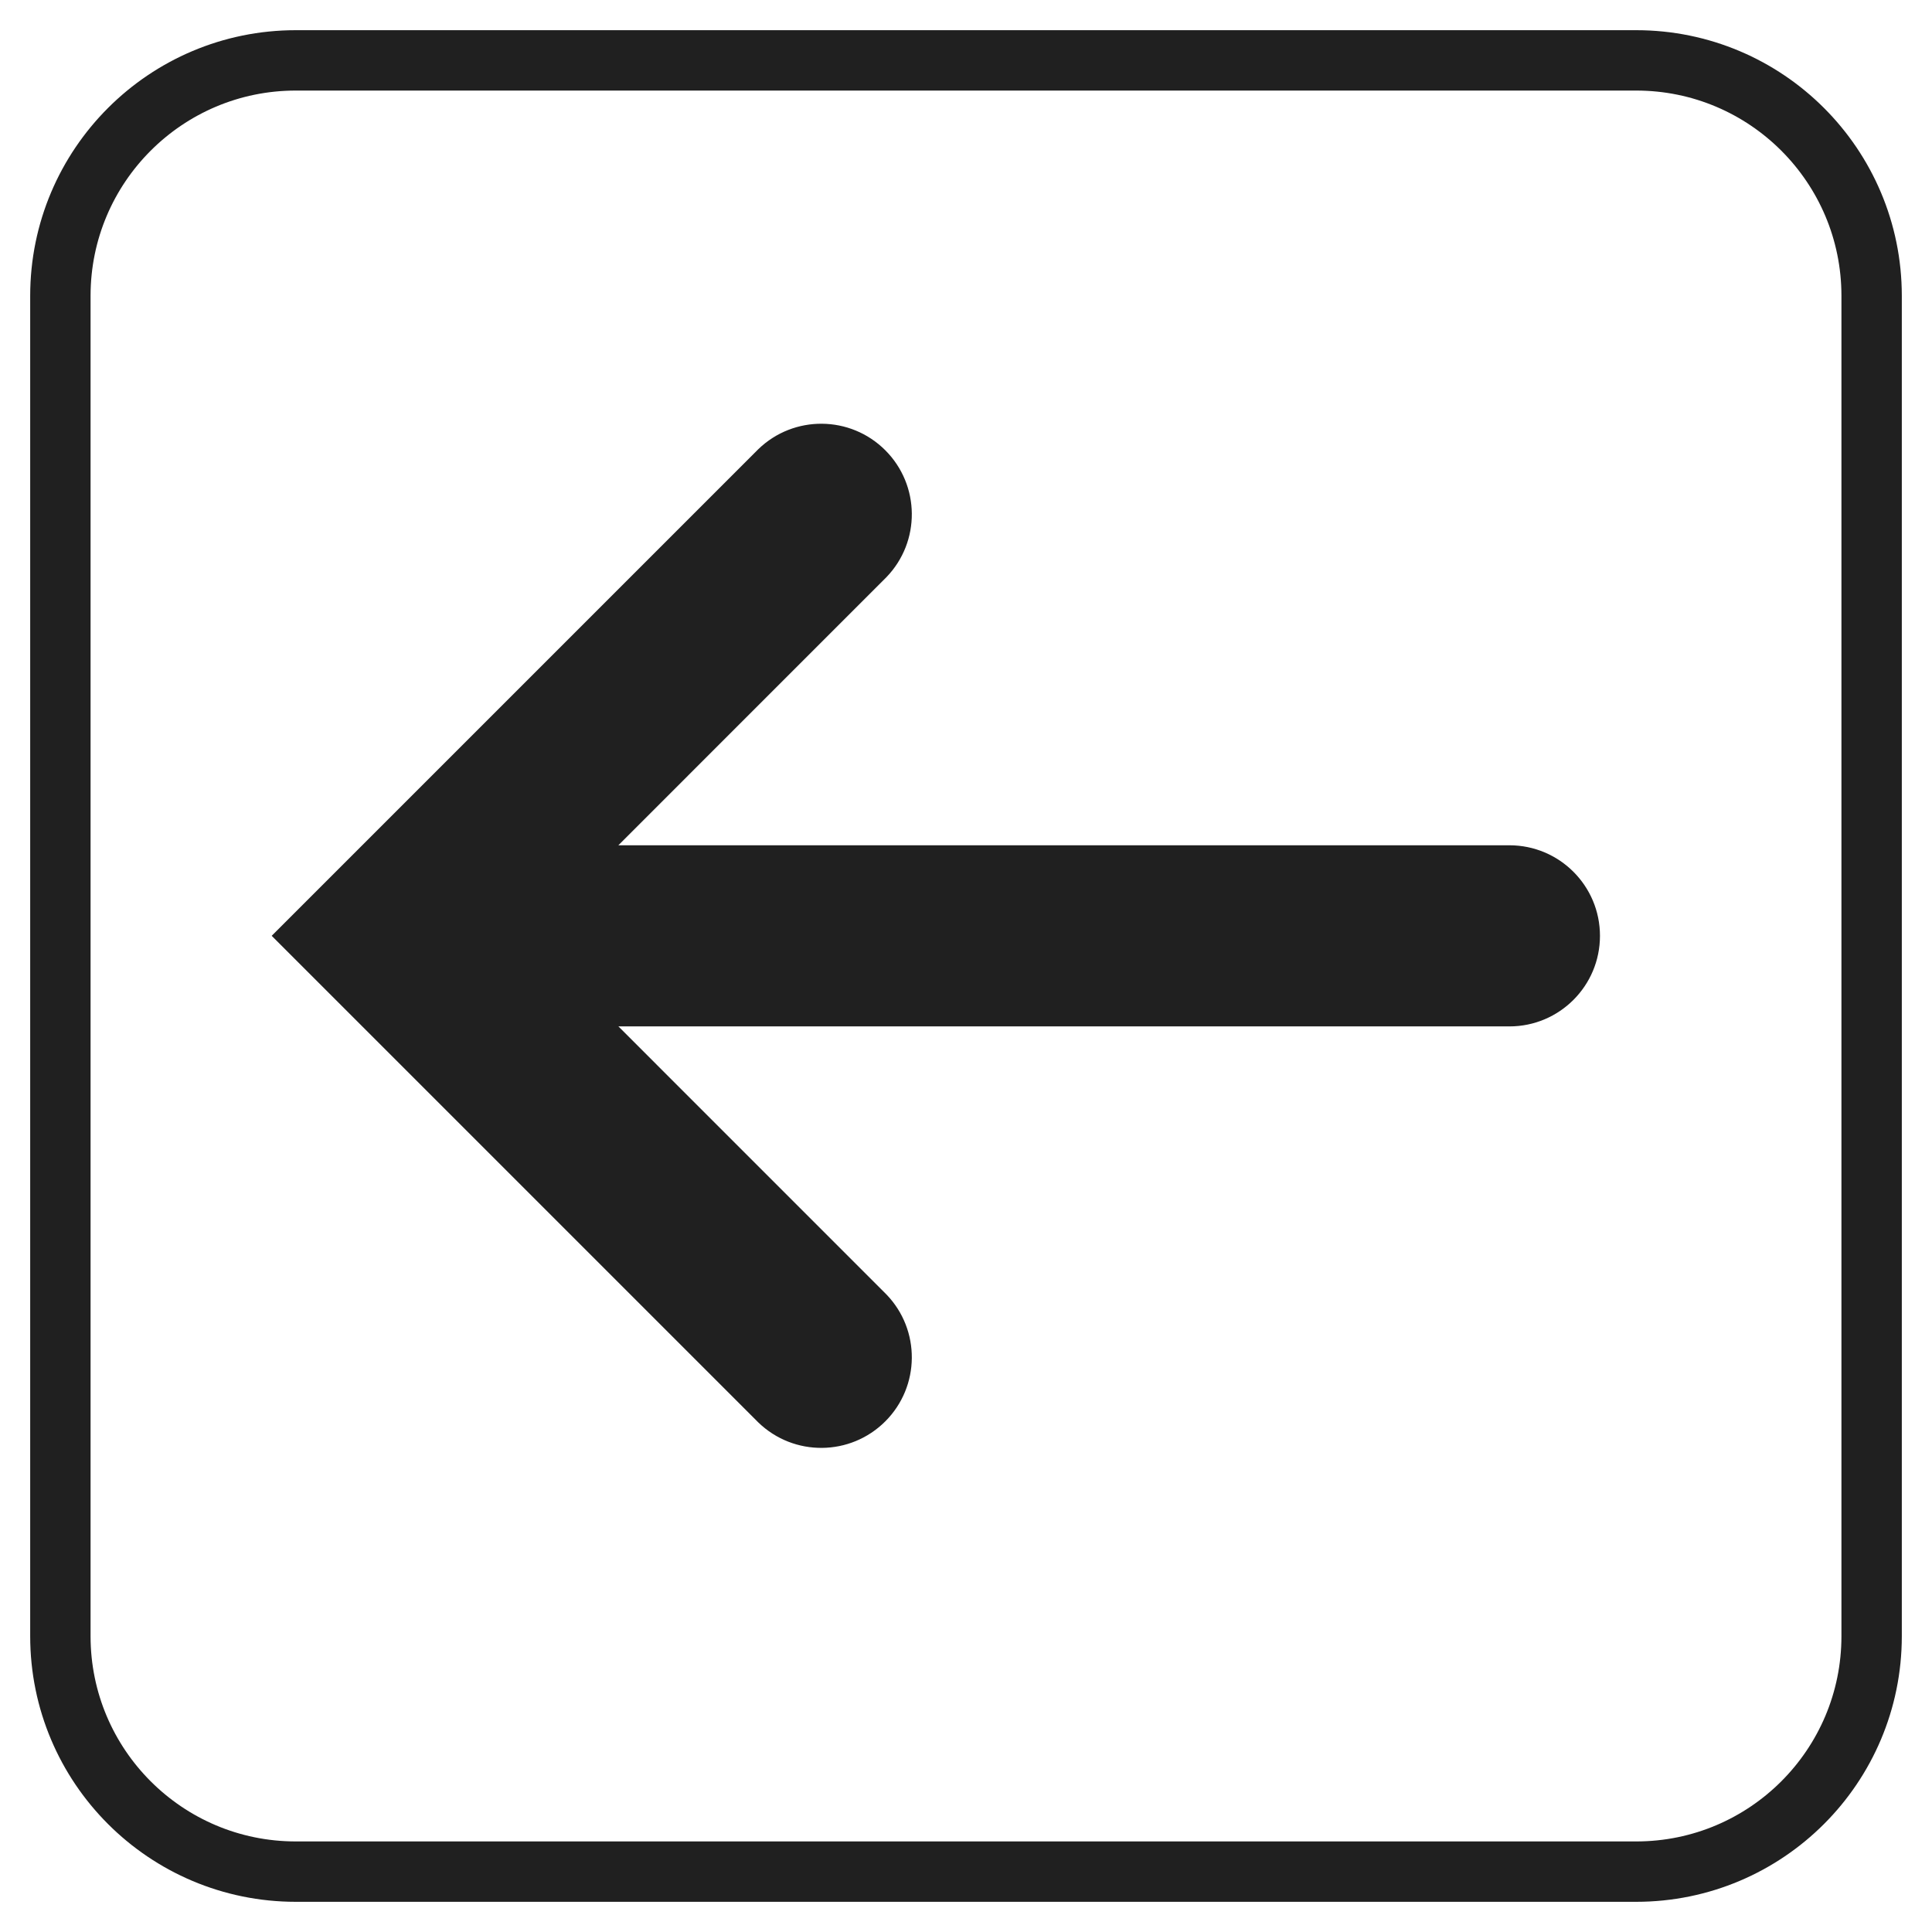
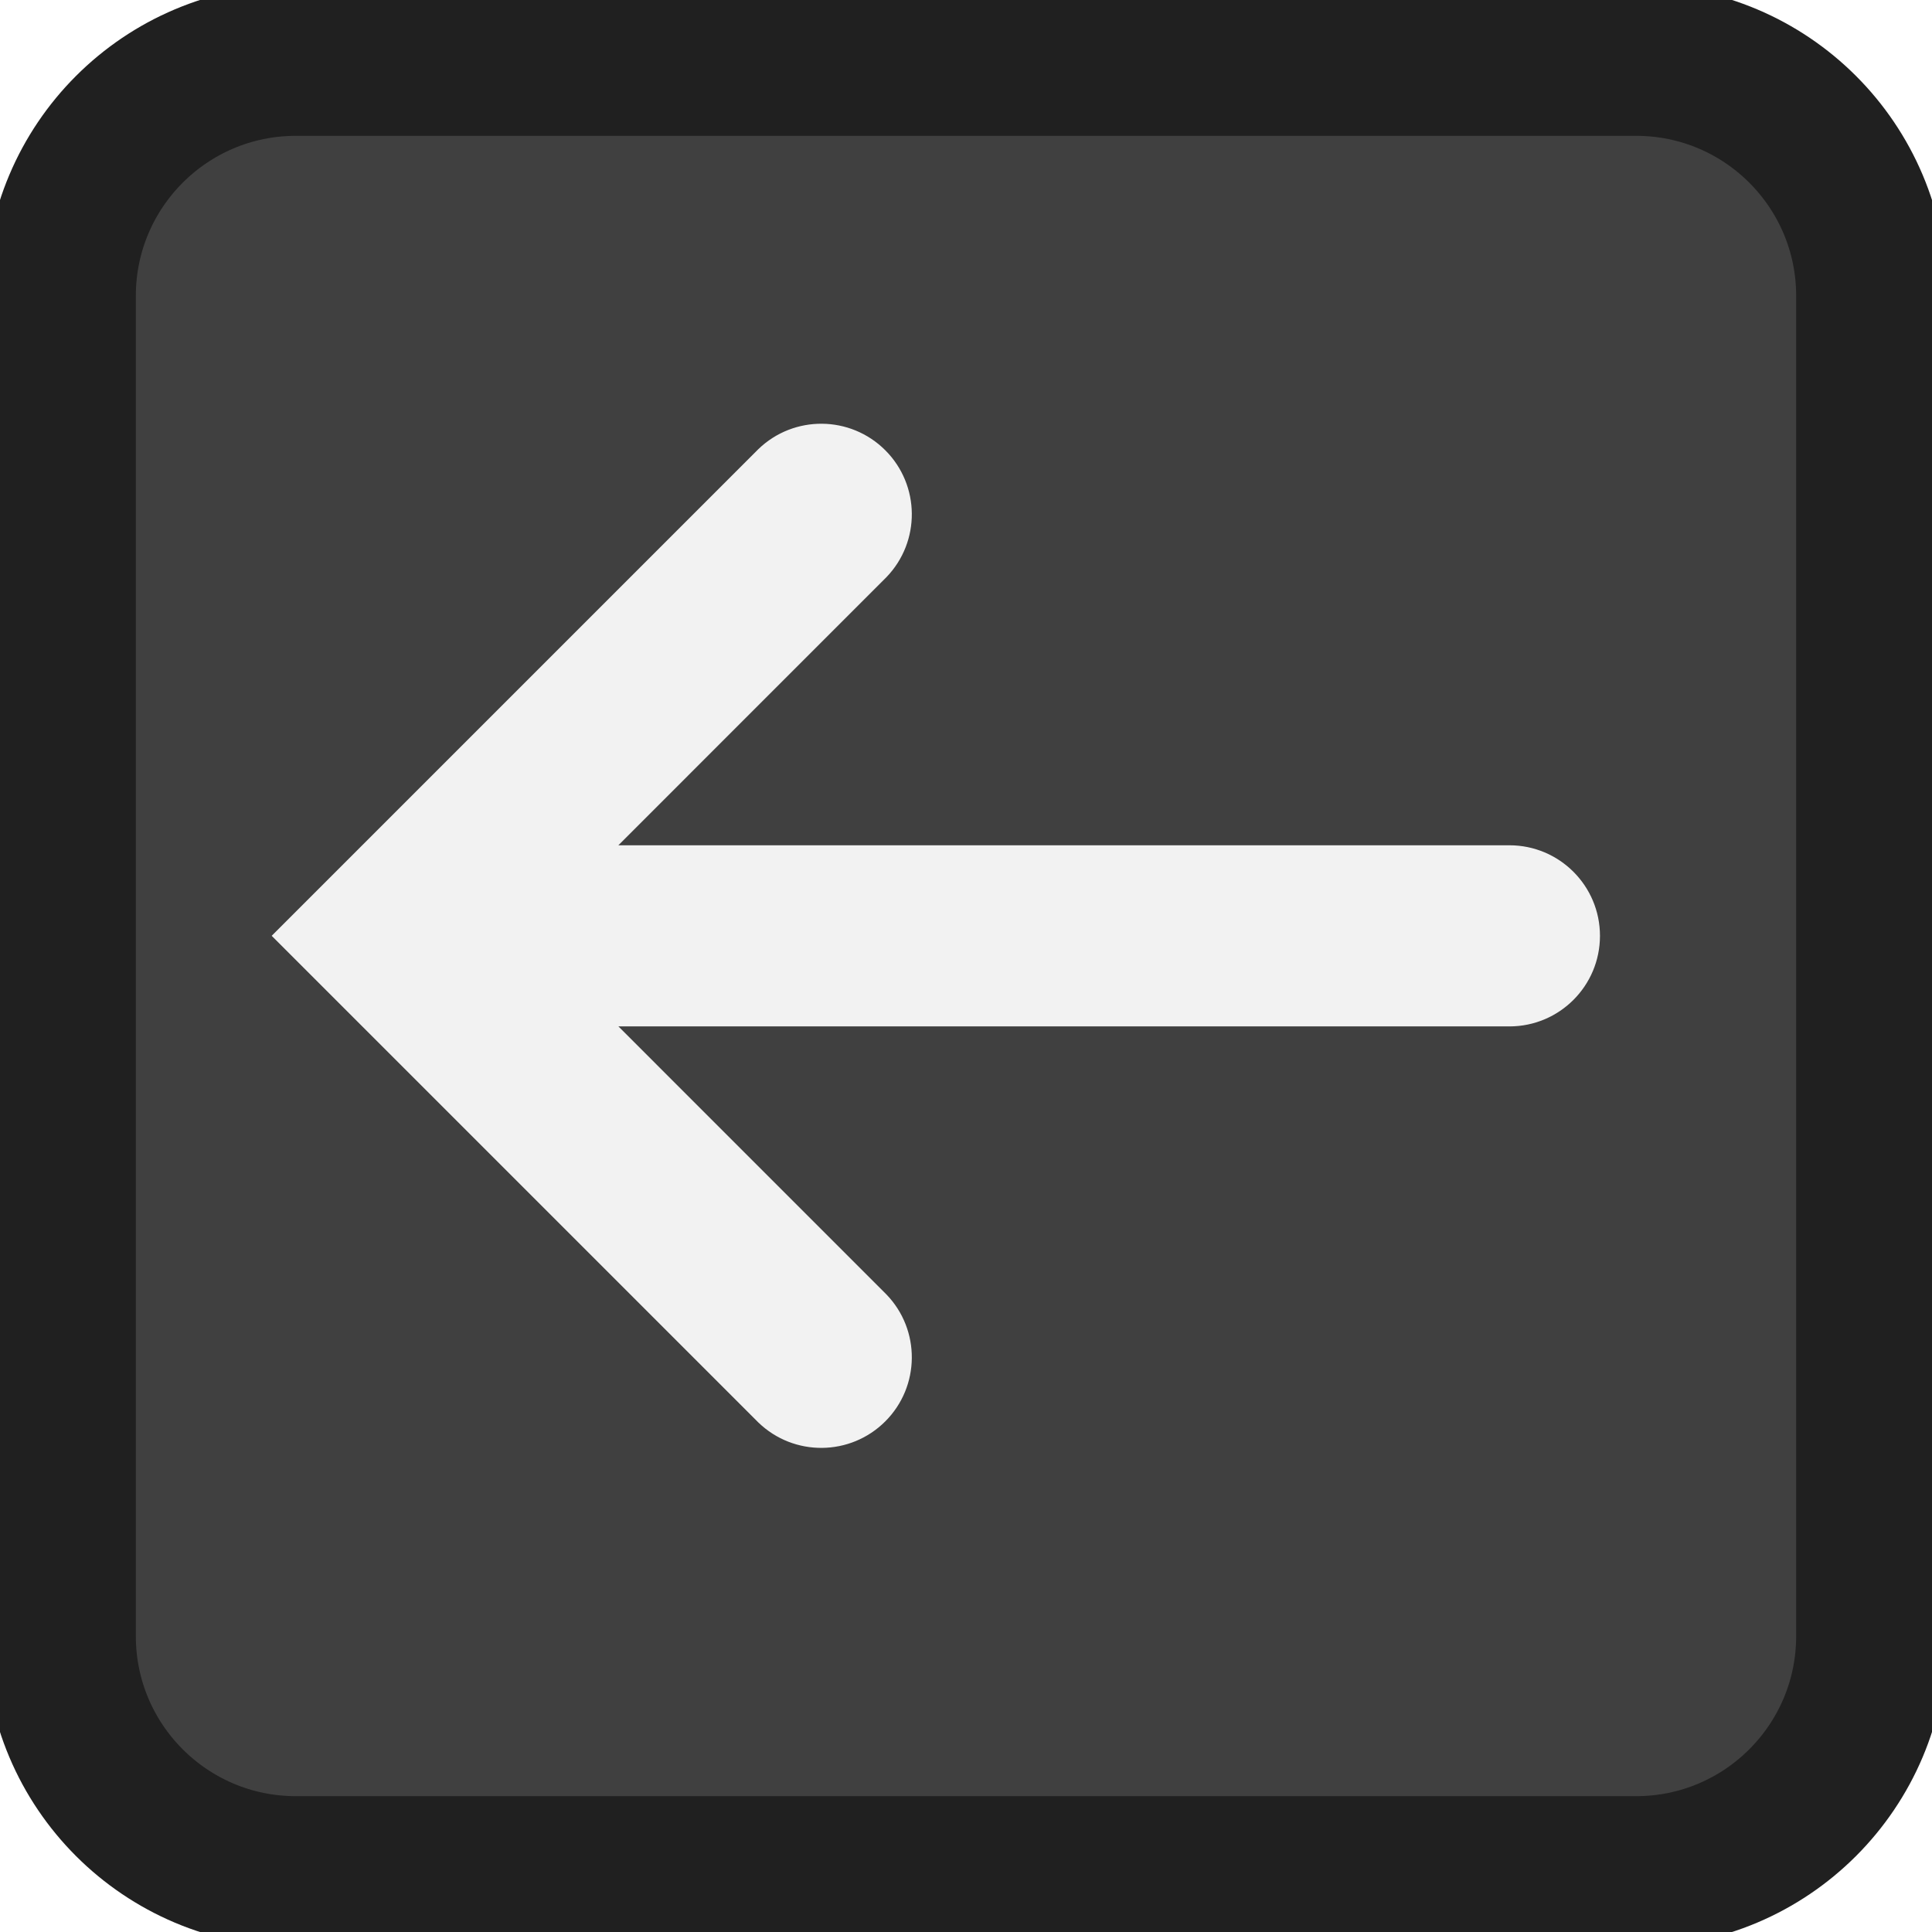
<svg xmlns="http://www.w3.org/2000/svg" viewBox="0 0 64 64" aria-labelledby="title" aria-describedby="desc" role="img" width="20" height="20">
-   <style>
-         @media (prefers-color-scheme: dark) {
-             rect {
-                 stroke: #f2f2f2;
-             }
-             path {
-                 fill: #f2f2f2;
-             }
-         }
-     </style>
-   <rect data-name="layer2" x="2" y="2" width="60" height="60" rx="7.8" ry="7.8" fill="none" stroke="#202020" stroke-miterlimit="10" stroke-width="2" stroke-linejoin="round" stroke-linecap="round" />
-   <path data-name="layer1" d="M25.121 47.121L11.128 33.128l-.012-.012L9 31l16.121-16.121a3 3 0 0 1 4.242 4.242l-8.879 8.88h29.517a3 3 0 1 1 0 6H20.486l8.877 8.878a3 3 0 0 1-4.242 4.242z" fill="#202020" />
+   <rect data-name="layer2" x="2" y="2" width="60" height="60" rx="7.8" ry="7.8" fill="#404040" stroke="#202020" stroke-miterlimit="10" stroke-width="5" stroke-linejoin="round" stroke-linecap="round" />
+   <path data-name="layer1" d="M25.121 47.121L11.128 33.128l-.012-.012L9 31l16.121-16.121a3 3 0 0 1 4.242 4.242l-8.879 8.88h29.517a3 3 0 1 1 0 6H20.486l8.877 8.878a3 3 0 0 1-4.242 4.242z" fill="#f2f2f2" />
</svg>
